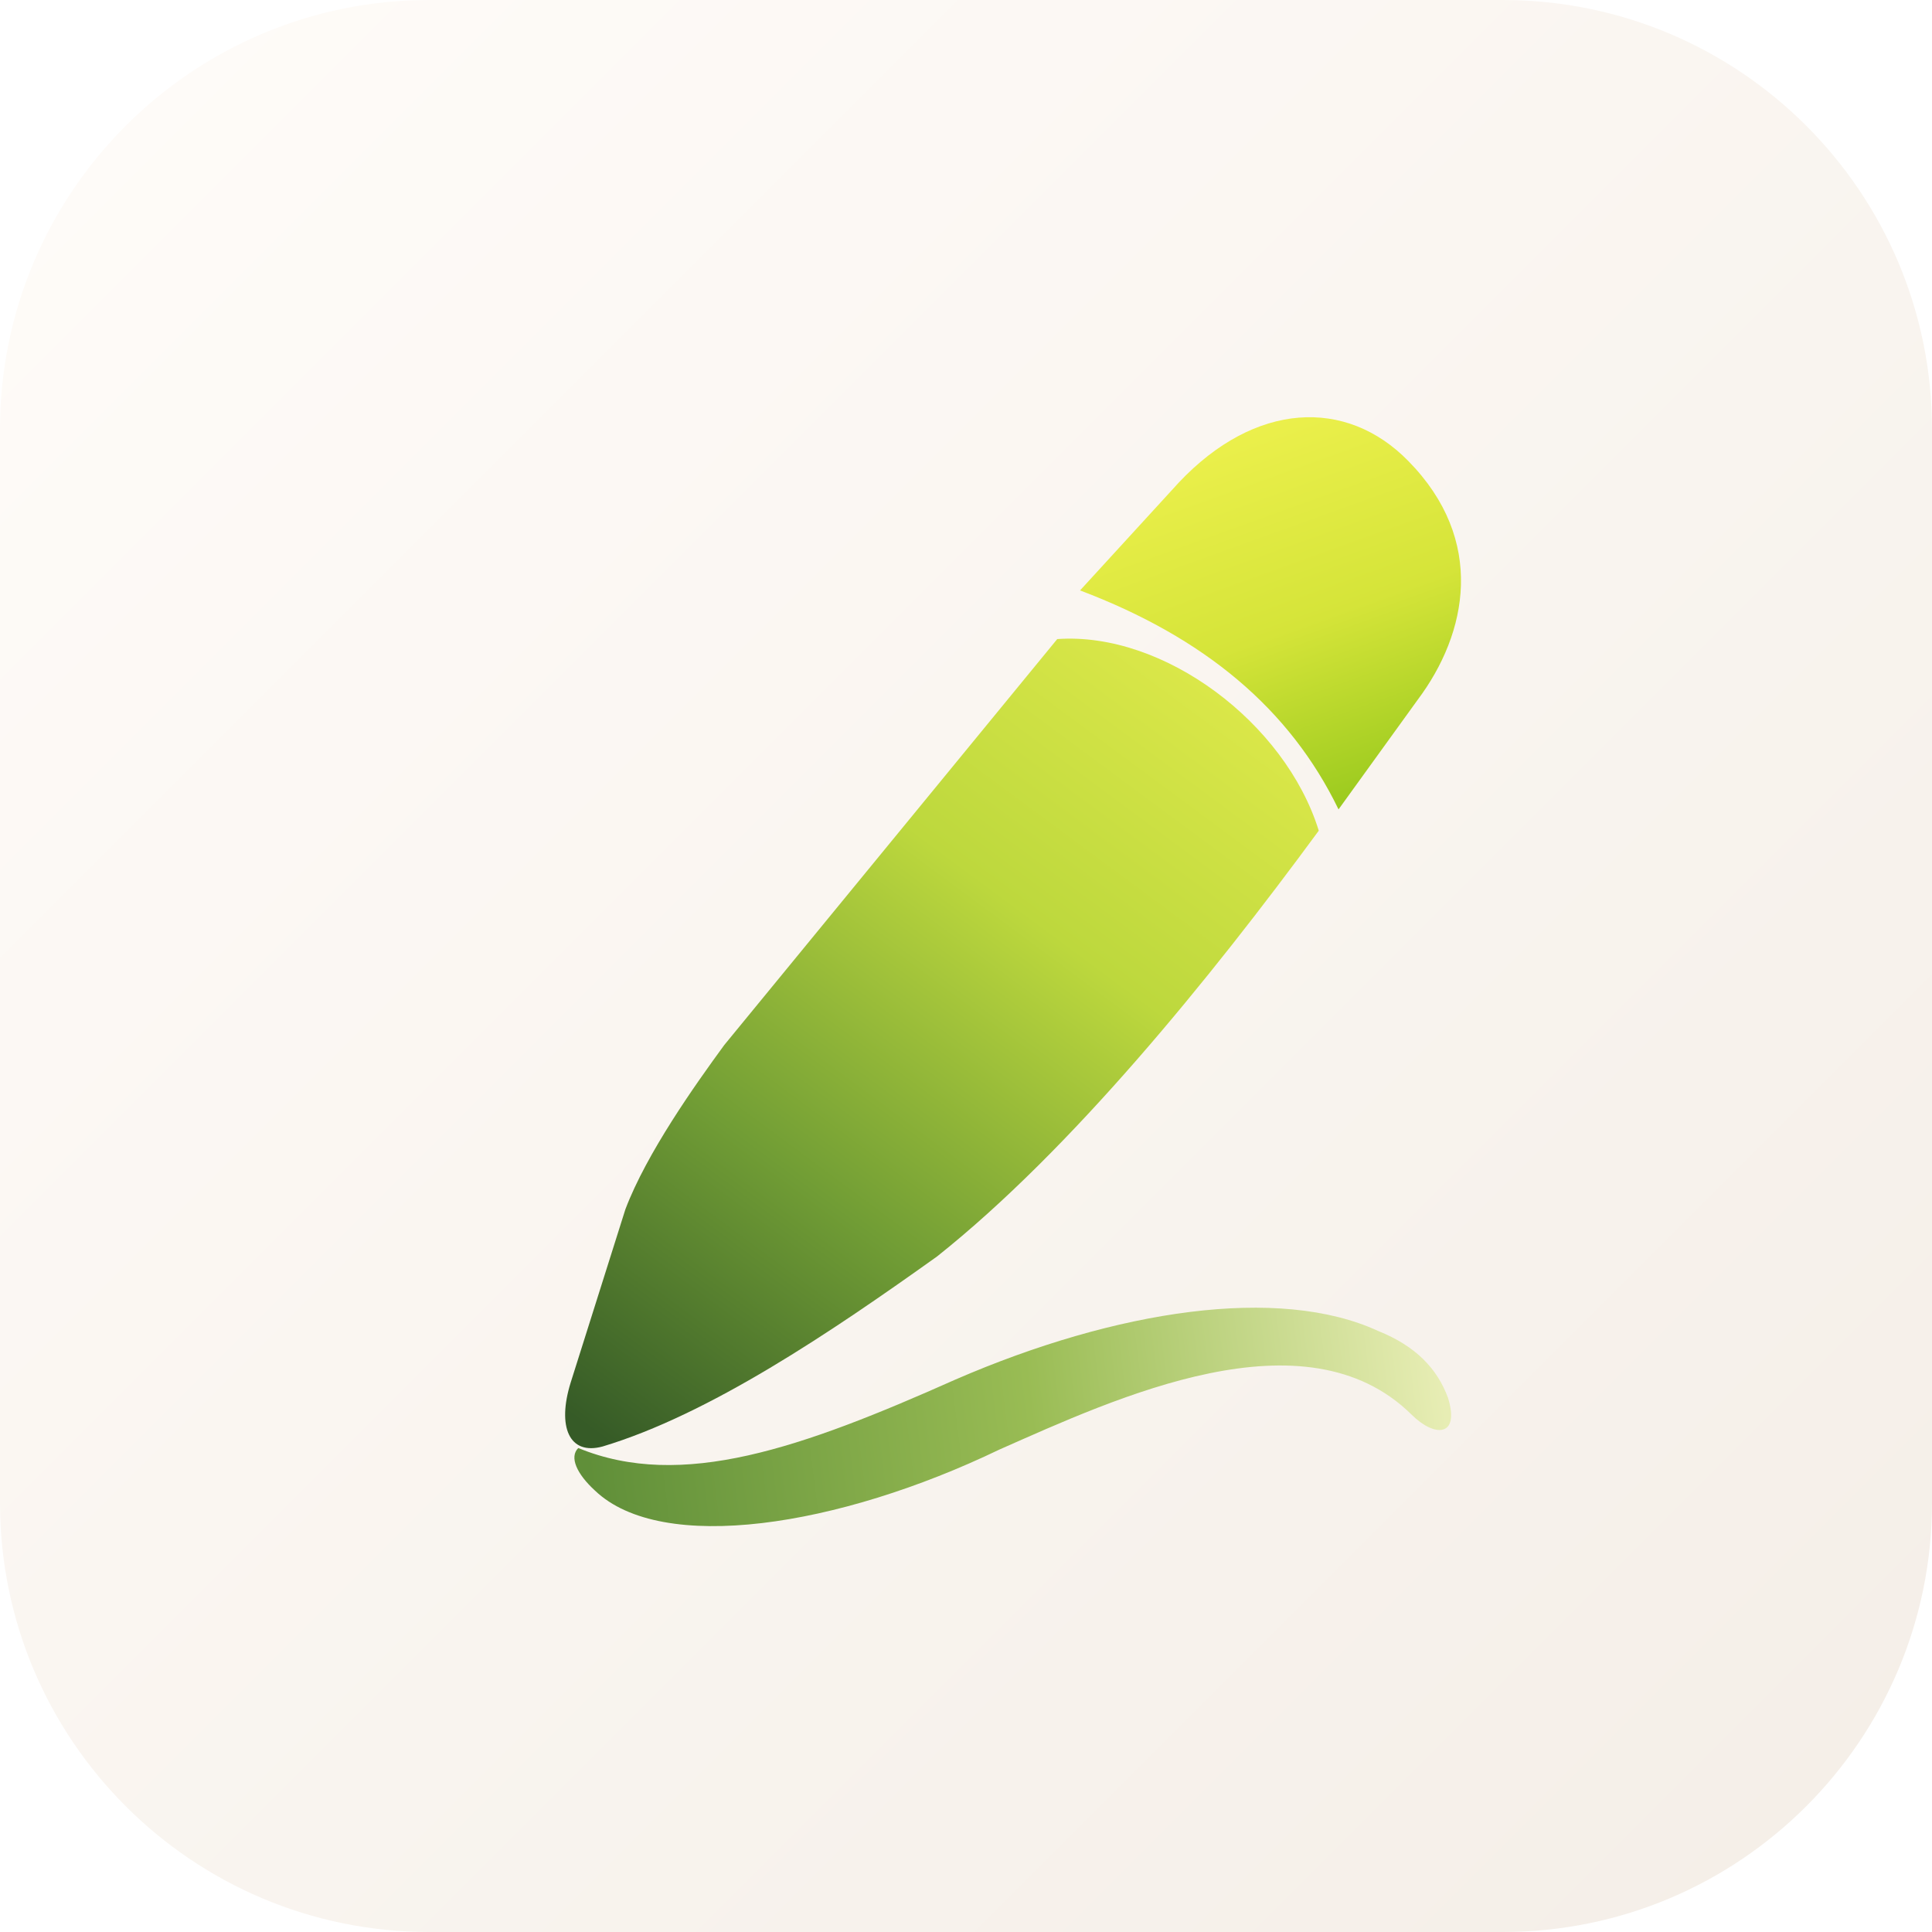
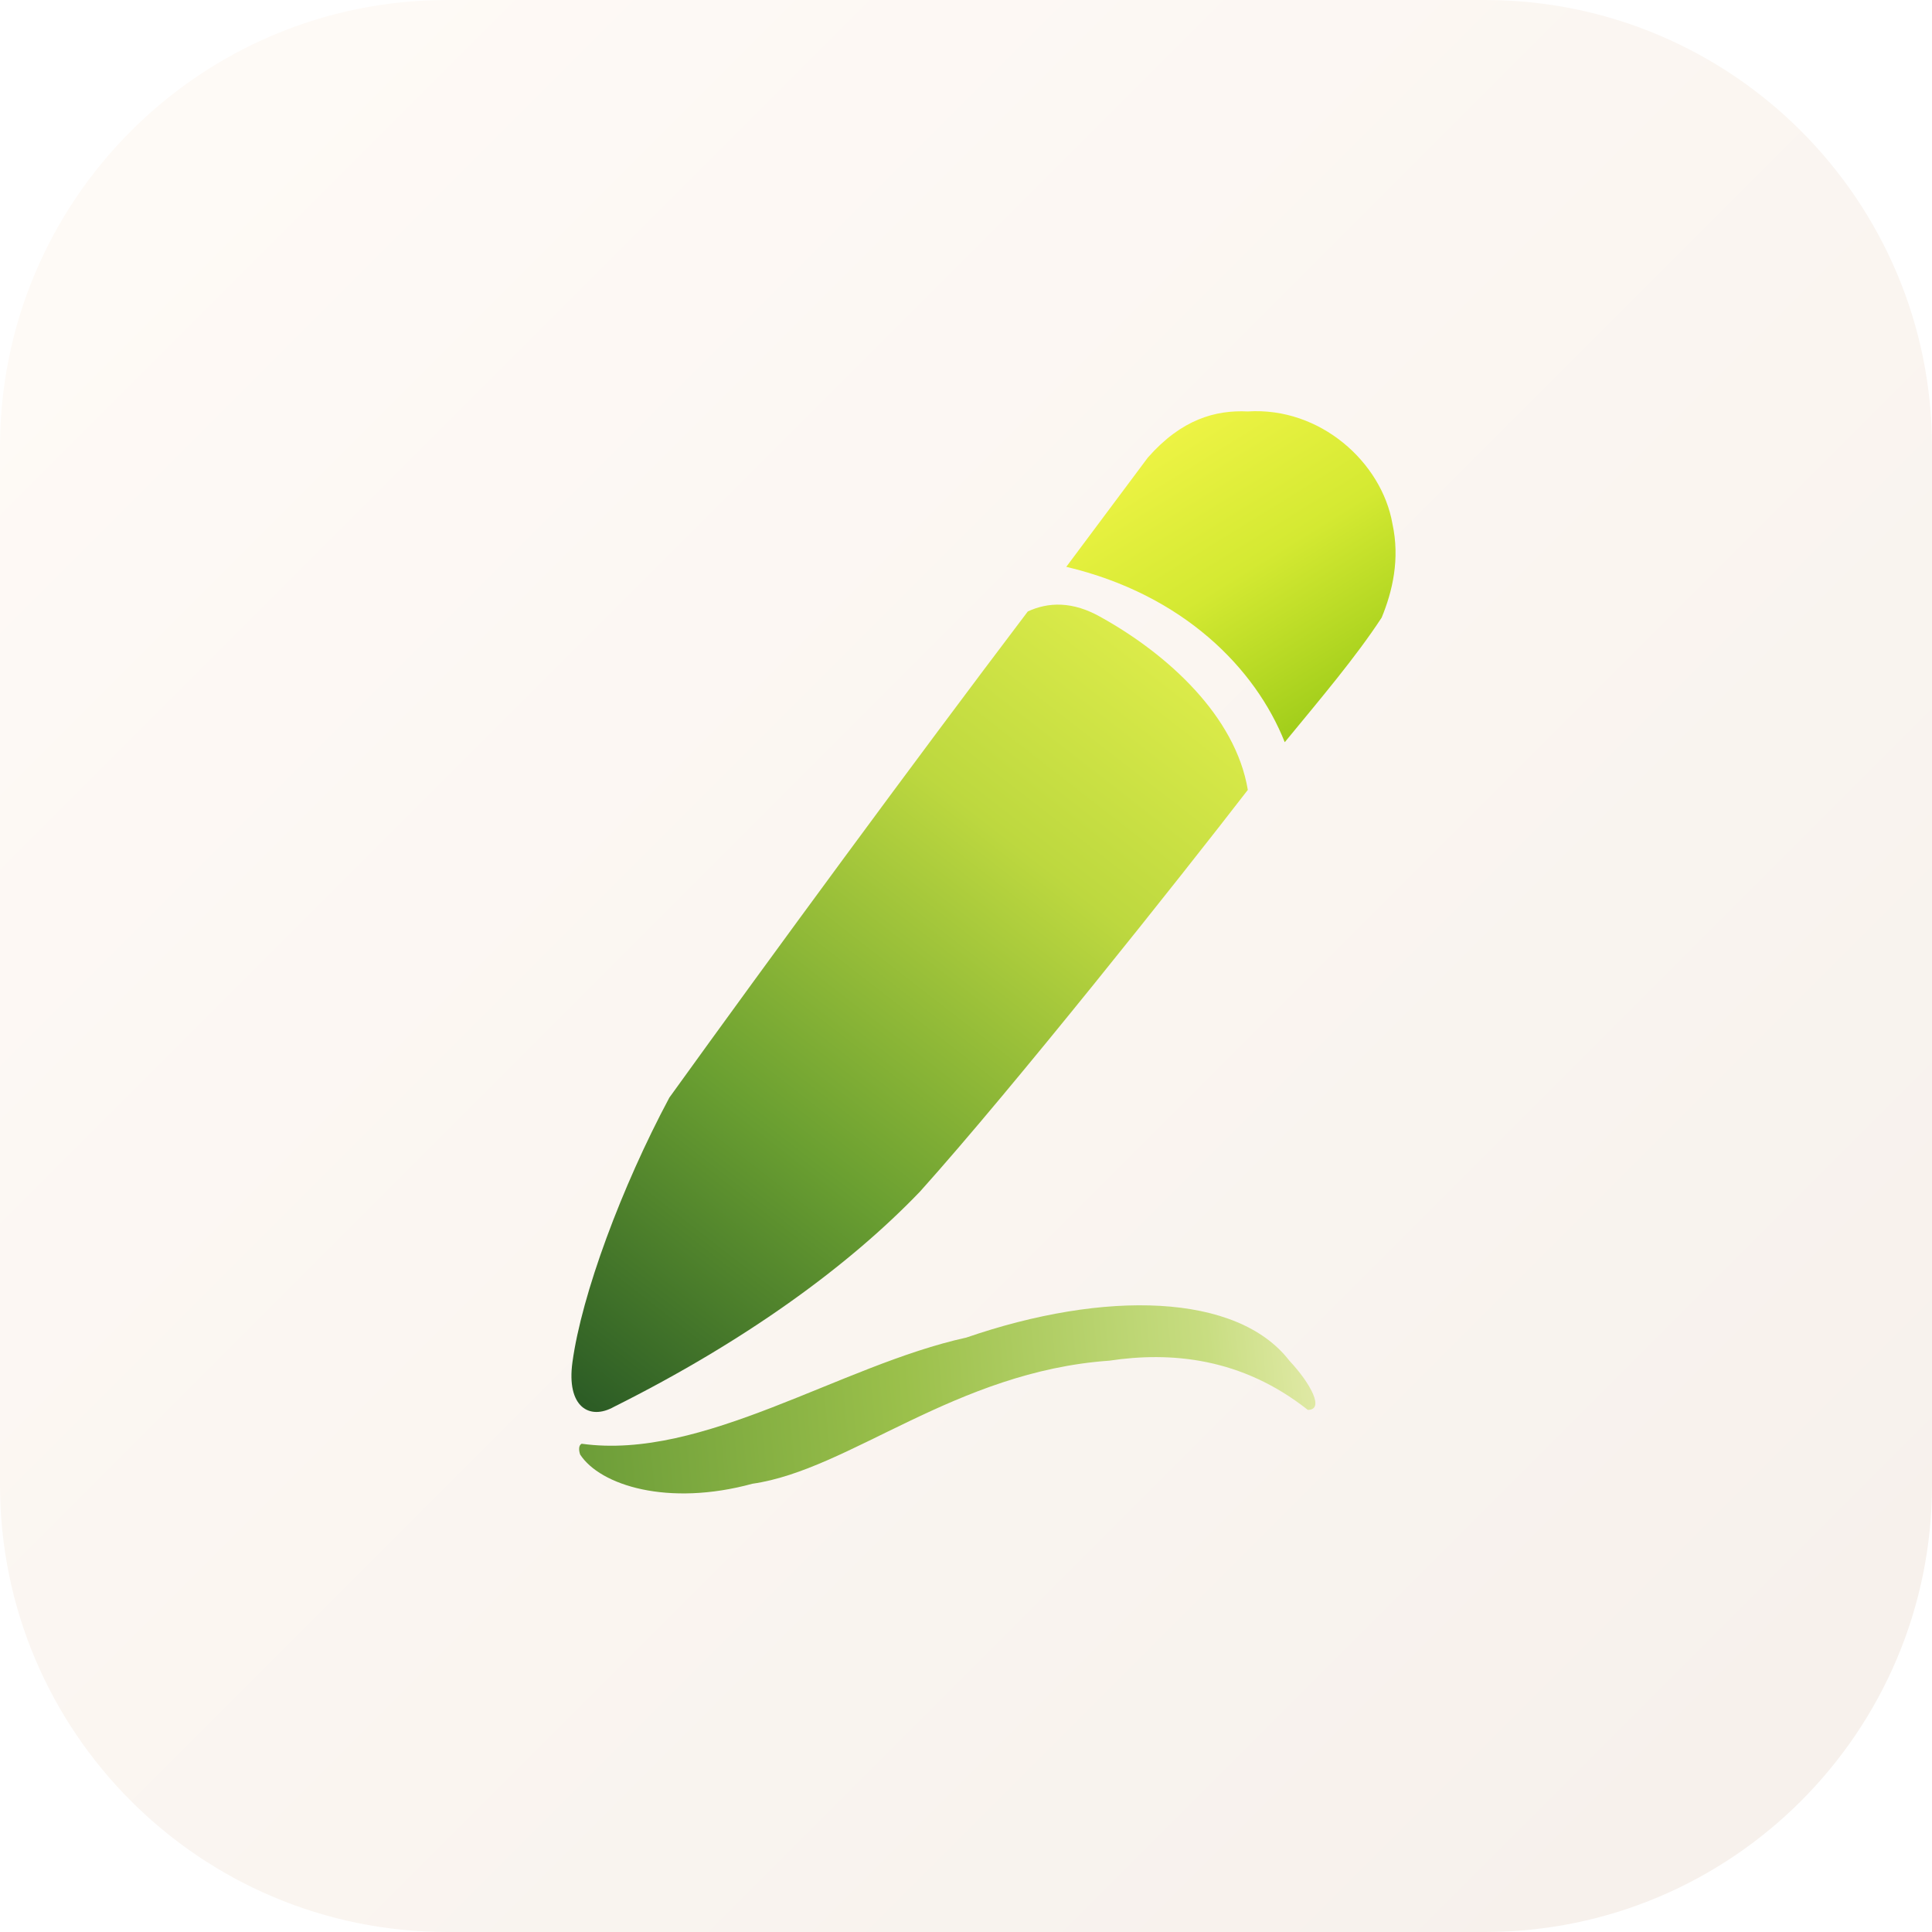
- <svg xmlns="http://www.w3.org/2000/svg" width="1024" height="1024" viewBox="0 0 108 108">
+ <svg xmlns="http://www.w3.org/2000/svg" width="108" height="108" viewBox="0 0 108 108">
  <defs>
-     <linearGradient id="background" x1="0" x2="1" y1="0" y2="1">
-       <stop offset="0" stop-color="#FFFCF9" />
-       <stop offset="1" stop-color="#F4EEE7" />
+     <linearGradient id="ivory" x1="0" y1="0" x2="1" y2="1">
+       <stop offset="0%" stop-color="#FFFBF7" />
+       <stop offset="100%" stop-color="#F6F0EB" />
+     </linearGradient>
+     <linearGradient id="body" gradientUnits="userSpaceOnUse" x1="69.5" y1="34.3" x2="34.0" y2="80.0">
+       <stop offset="0%" stop-color="#E6F24D" />
+       <stop offset="31%" stop-color="#BDD83F" />
+       <stop offset="67%" stop-color="#6A9F31" />
+       <stop offset="100%" stop-color="#2B5B25" />
+     </linearGradient>
+     <linearGradient id="cap" gradientUnits="userSpaceOnUse" x1="67.8" y1="22.8" x2="77.5" y2="38.5">
+       <stop offset="0%" stop-color="#EDF344" />
+       <stop offset="47%" stop-color="#D4E932" />
+       <stop offset="100%" stop-color="#9ECC19" />
+     </linearGradient>
+     <linearGradient id="swoosh" gradientUnits="userSpaceOnUse" x1="32.0" y1="82.2" x2="76.8" y2="78.0">
+       <stop offset="0%" stop-color="#6B9C38" />
+       <stop offset="42%" stop-color="#9BC04B" />
+       <stop offset="80%" stop-color="#C8DD81" />
+       <stop offset="100%" stop-color="#EDF0BA" />
    </linearGradient>
  </defs>
-   <rect width="108" height="108" rx="24" fill="url(#background)" />
-   <defs>
-     <linearGradient id="body" gradientUnits="userSpaceOnUse" x1="70" y1="31" x2="30" y2="85">
-       <stop offset="0%" stop-color="#E0EA4B" />
-       <stop offset="34%" stop-color="#BDD83D" />
-       <stop offset="68%" stop-color="#719D35" />
-       <stop offset="100%" stop-color="#365B27" />
-     </linearGradient>
-     <linearGradient id="cap" gradientUnits="userSpaceOnUse" x1="73" y1="18" x2="82" y2="43">
-       <stop offset="0%" stop-color="#ECF04C" />
-       <stop offset="52%" stop-color="#D5E439" />
-       <stop offset="100%" stop-color="#98C91D" />
-     </linearGradient>
-     <linearGradient id="swoosh" gradientUnits="userSpaceOnUse" x1="29" y1="86" x2="85" y2="79">
-       <stop offset="0%" stop-color="#608F39" />
-       <stop offset="52%" stop-color="#99BC54" />
-       <stop offset="100%" stop-color="#E7EDB4" />
-     </linearGradient>
-   </defs>
-   <g transform="translate(8.1,8.1) scale(.85)">
-     <path d="M60,32.5 C67,32.0 75,38 77.2,45.1 C70,54.9 60.9,66.1 52.1,73.1 C45.1,78.1 37.1,83.5 30.1,85.6 C27.9,86.2 27.1,84.3 28.0,81.4 L31.6,70 C33,66.3 36.2,61.8 38.1,59.2 L60,32.5 Z" fill="url(#body)" />
-     <path d="M61.5,29.3 L68,22.2 C73,16.9 79,16.6 83.1,20.8 C88.2,26 87,32.1 83.7,36.5 L78.5,43.7 C75.3,37.1 69.7,32.4 61.5,29.3 Z" fill="url(#cap)" />
-     <path d="M28.5,85.7 C35.3,88.5 43.2,85.7 53.3,81.2 C63.9,76.6 74.6,75.0 81.1,78.0 C83.6,79.0 85.0,80.5 85.7,82.4 C86.5,85 84.8,85.0 83.3,83.5 C76.3,76.6 63.9,82.4 56.2,85.8 C45.6,90.9 34.0,92.7 29.6,88.5 C28.4,87.4 27.9,86.3 28.5,85.7 Z" fill="url(#swoosh)" />
-   </g>
+   <rect width="108" height="108" rx="25" fill="url(#ivory)" />
+   <path d="M 57.456 34.18 C 58.574 33.664 59.95 33.578 61.584 34.524 C 65.282 36.588 69.066 40.028 69.754 44.156 C 65.97 49.058 56.682 60.754 51.436 66.602 C 47.48 70.73 41.718 74.944 34.322 78.642 C 32.946 79.416 31.656 78.642 32 76.148 C 32.516 72.364 34.752 66.344 37.418 61.356 C 43.18 53.358 51.006 42.694 57.456 34.18 Z" fill="url(#body)" />
+   <path d="M 59.606 31.686 L 64.164 25.58 C 66.056 23.43 67.948 22.914 69.754 23 C 73.796 22.742 77.236 25.838 77.838 29.278 C 78.268 31.256 77.838 33.062 77.236 34.524 C 75.774 36.76 73.796 39.082 71.818 41.49 C 70.184 37.362 66.142 33.234 59.606 31.686 Z" fill="url(#cap)" />
+   <path d="M 32.516 80.706 C 39.31 81.652 46.964 76.32 54.016 74.772 C 61.756 72.106 69.152 72.278 72.076 76.062 C 73.28 77.352 74.054 78.814 73.108 78.814 C 69.41 75.89 65.454 75.546 62.014 76.062 C 53.414 76.664 47.48 82.168 42.062 82.942 C 37.332 84.232 33.548 83.028 32.43 81.308 C 32.344 81.05 32.344 80.792 32.516 80.706 Z" fill="url(#swoosh)" />
</svg>
